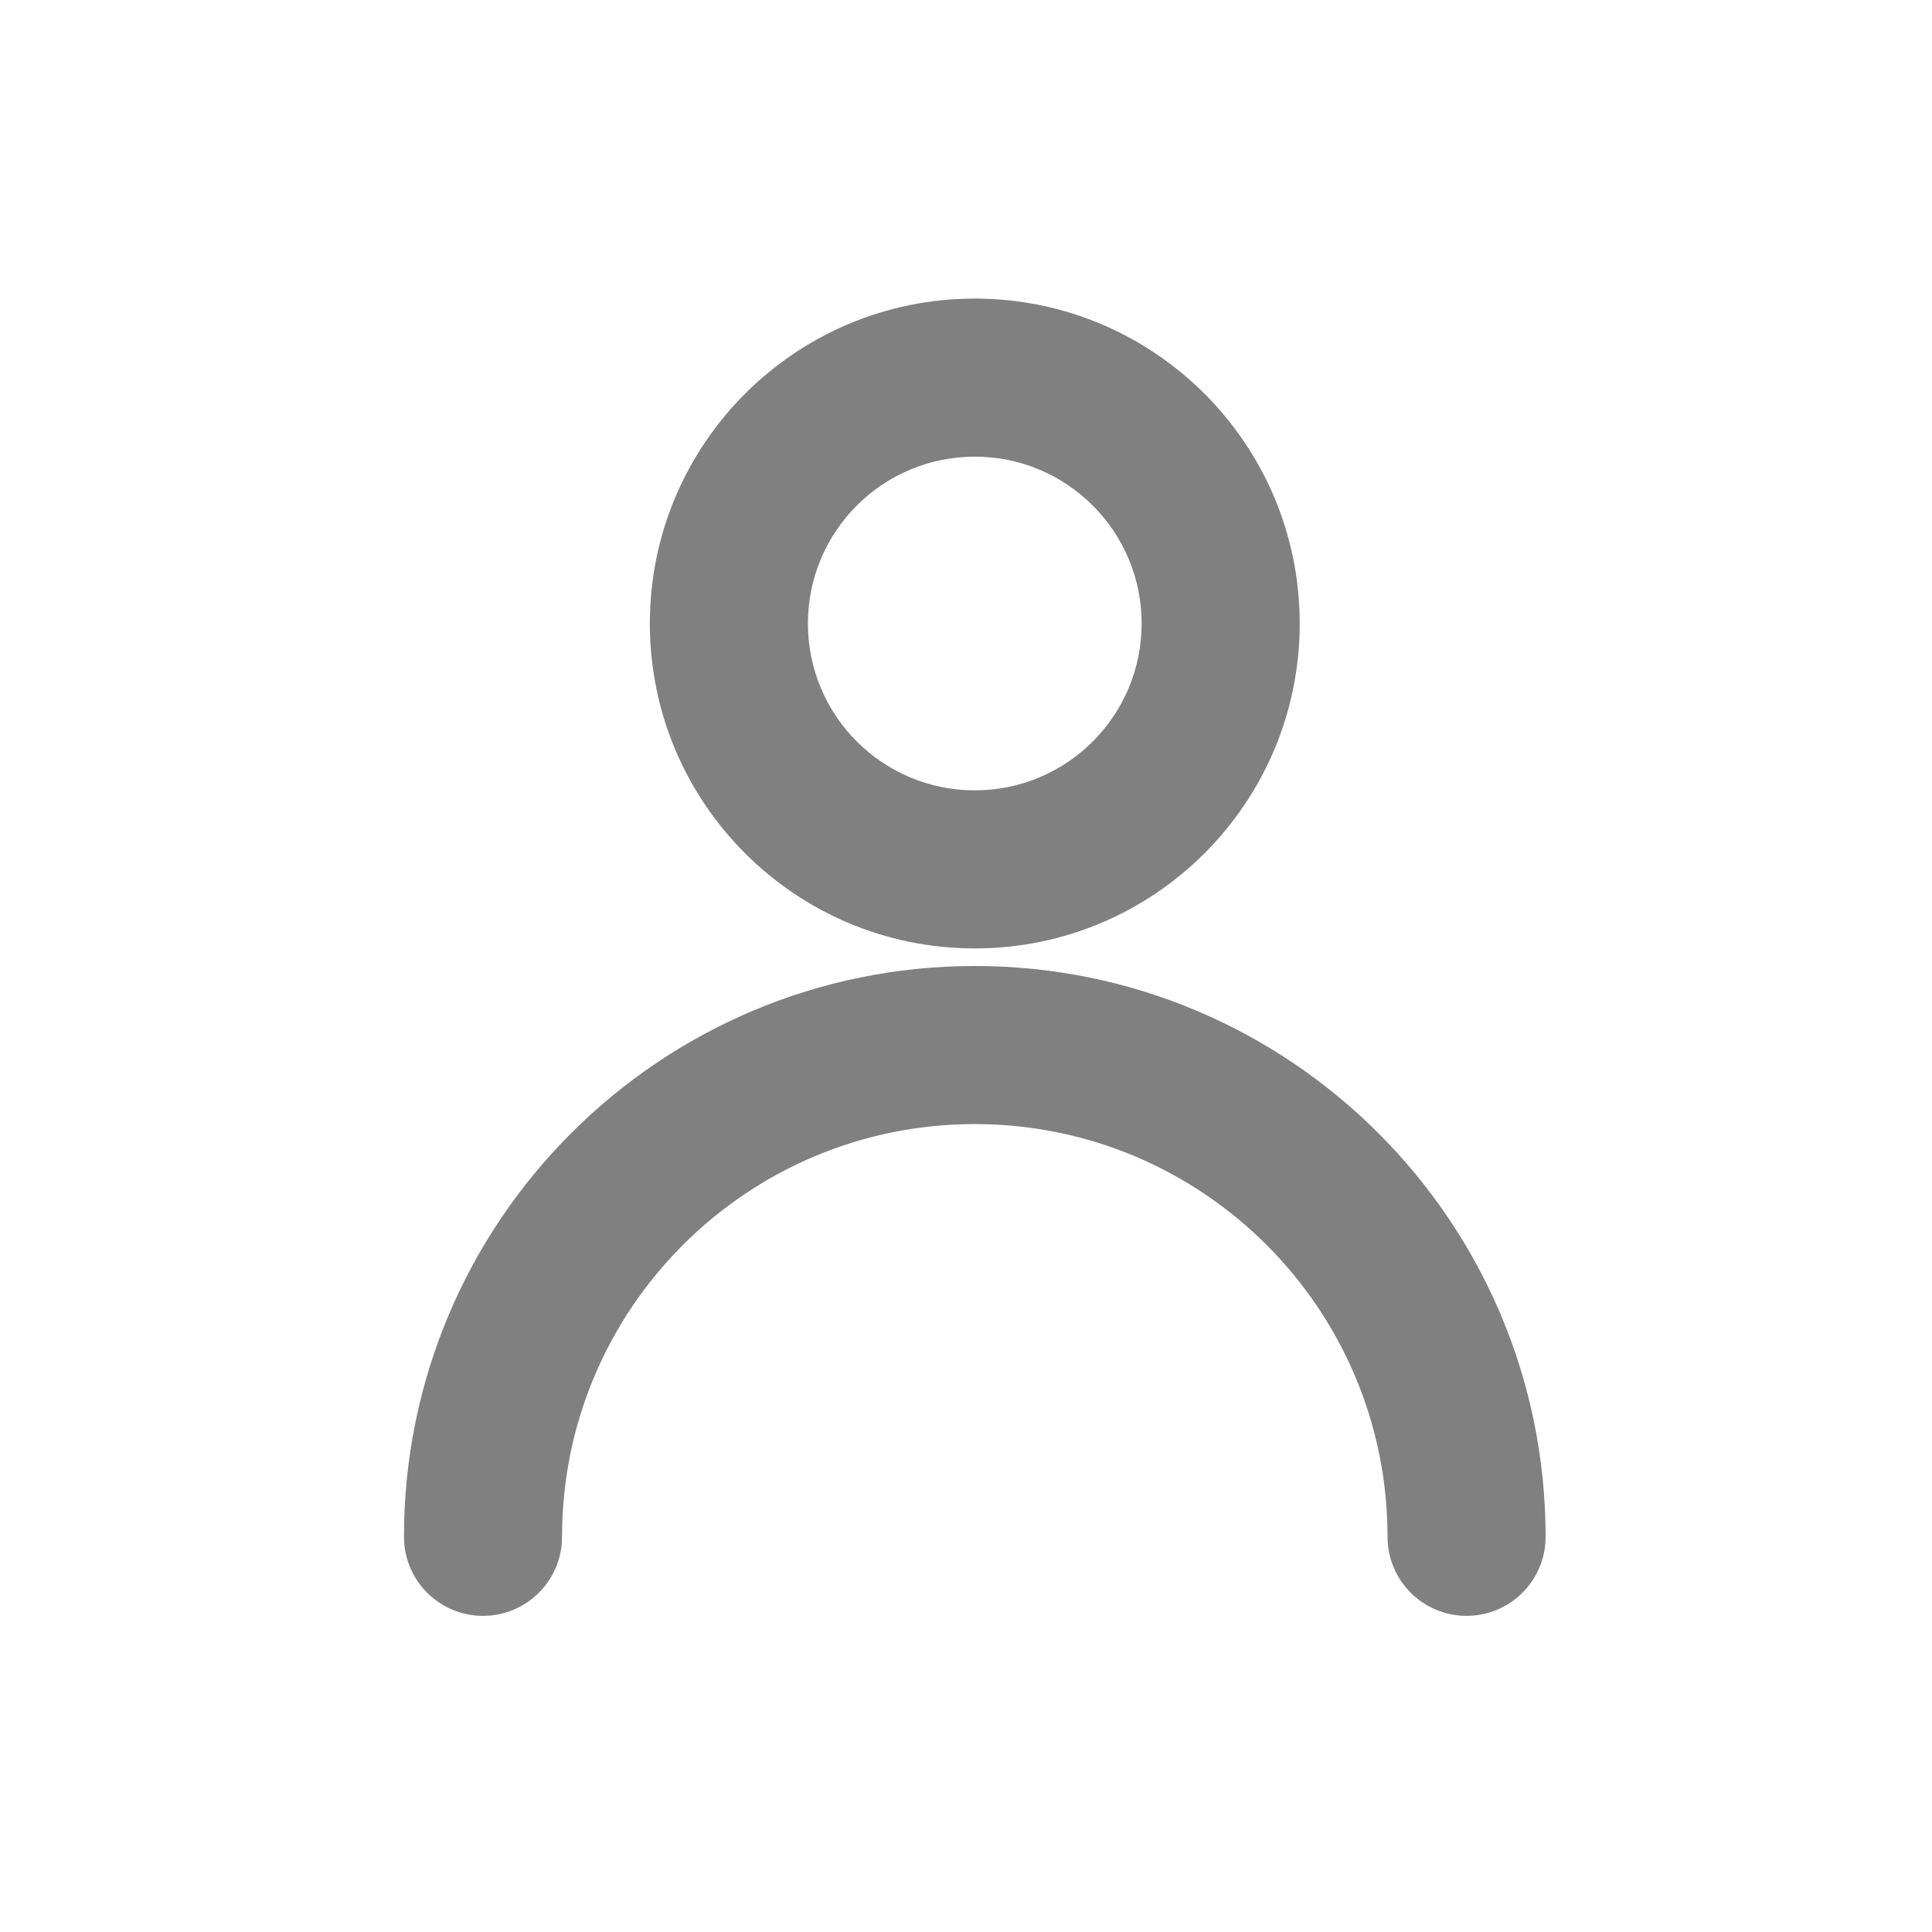
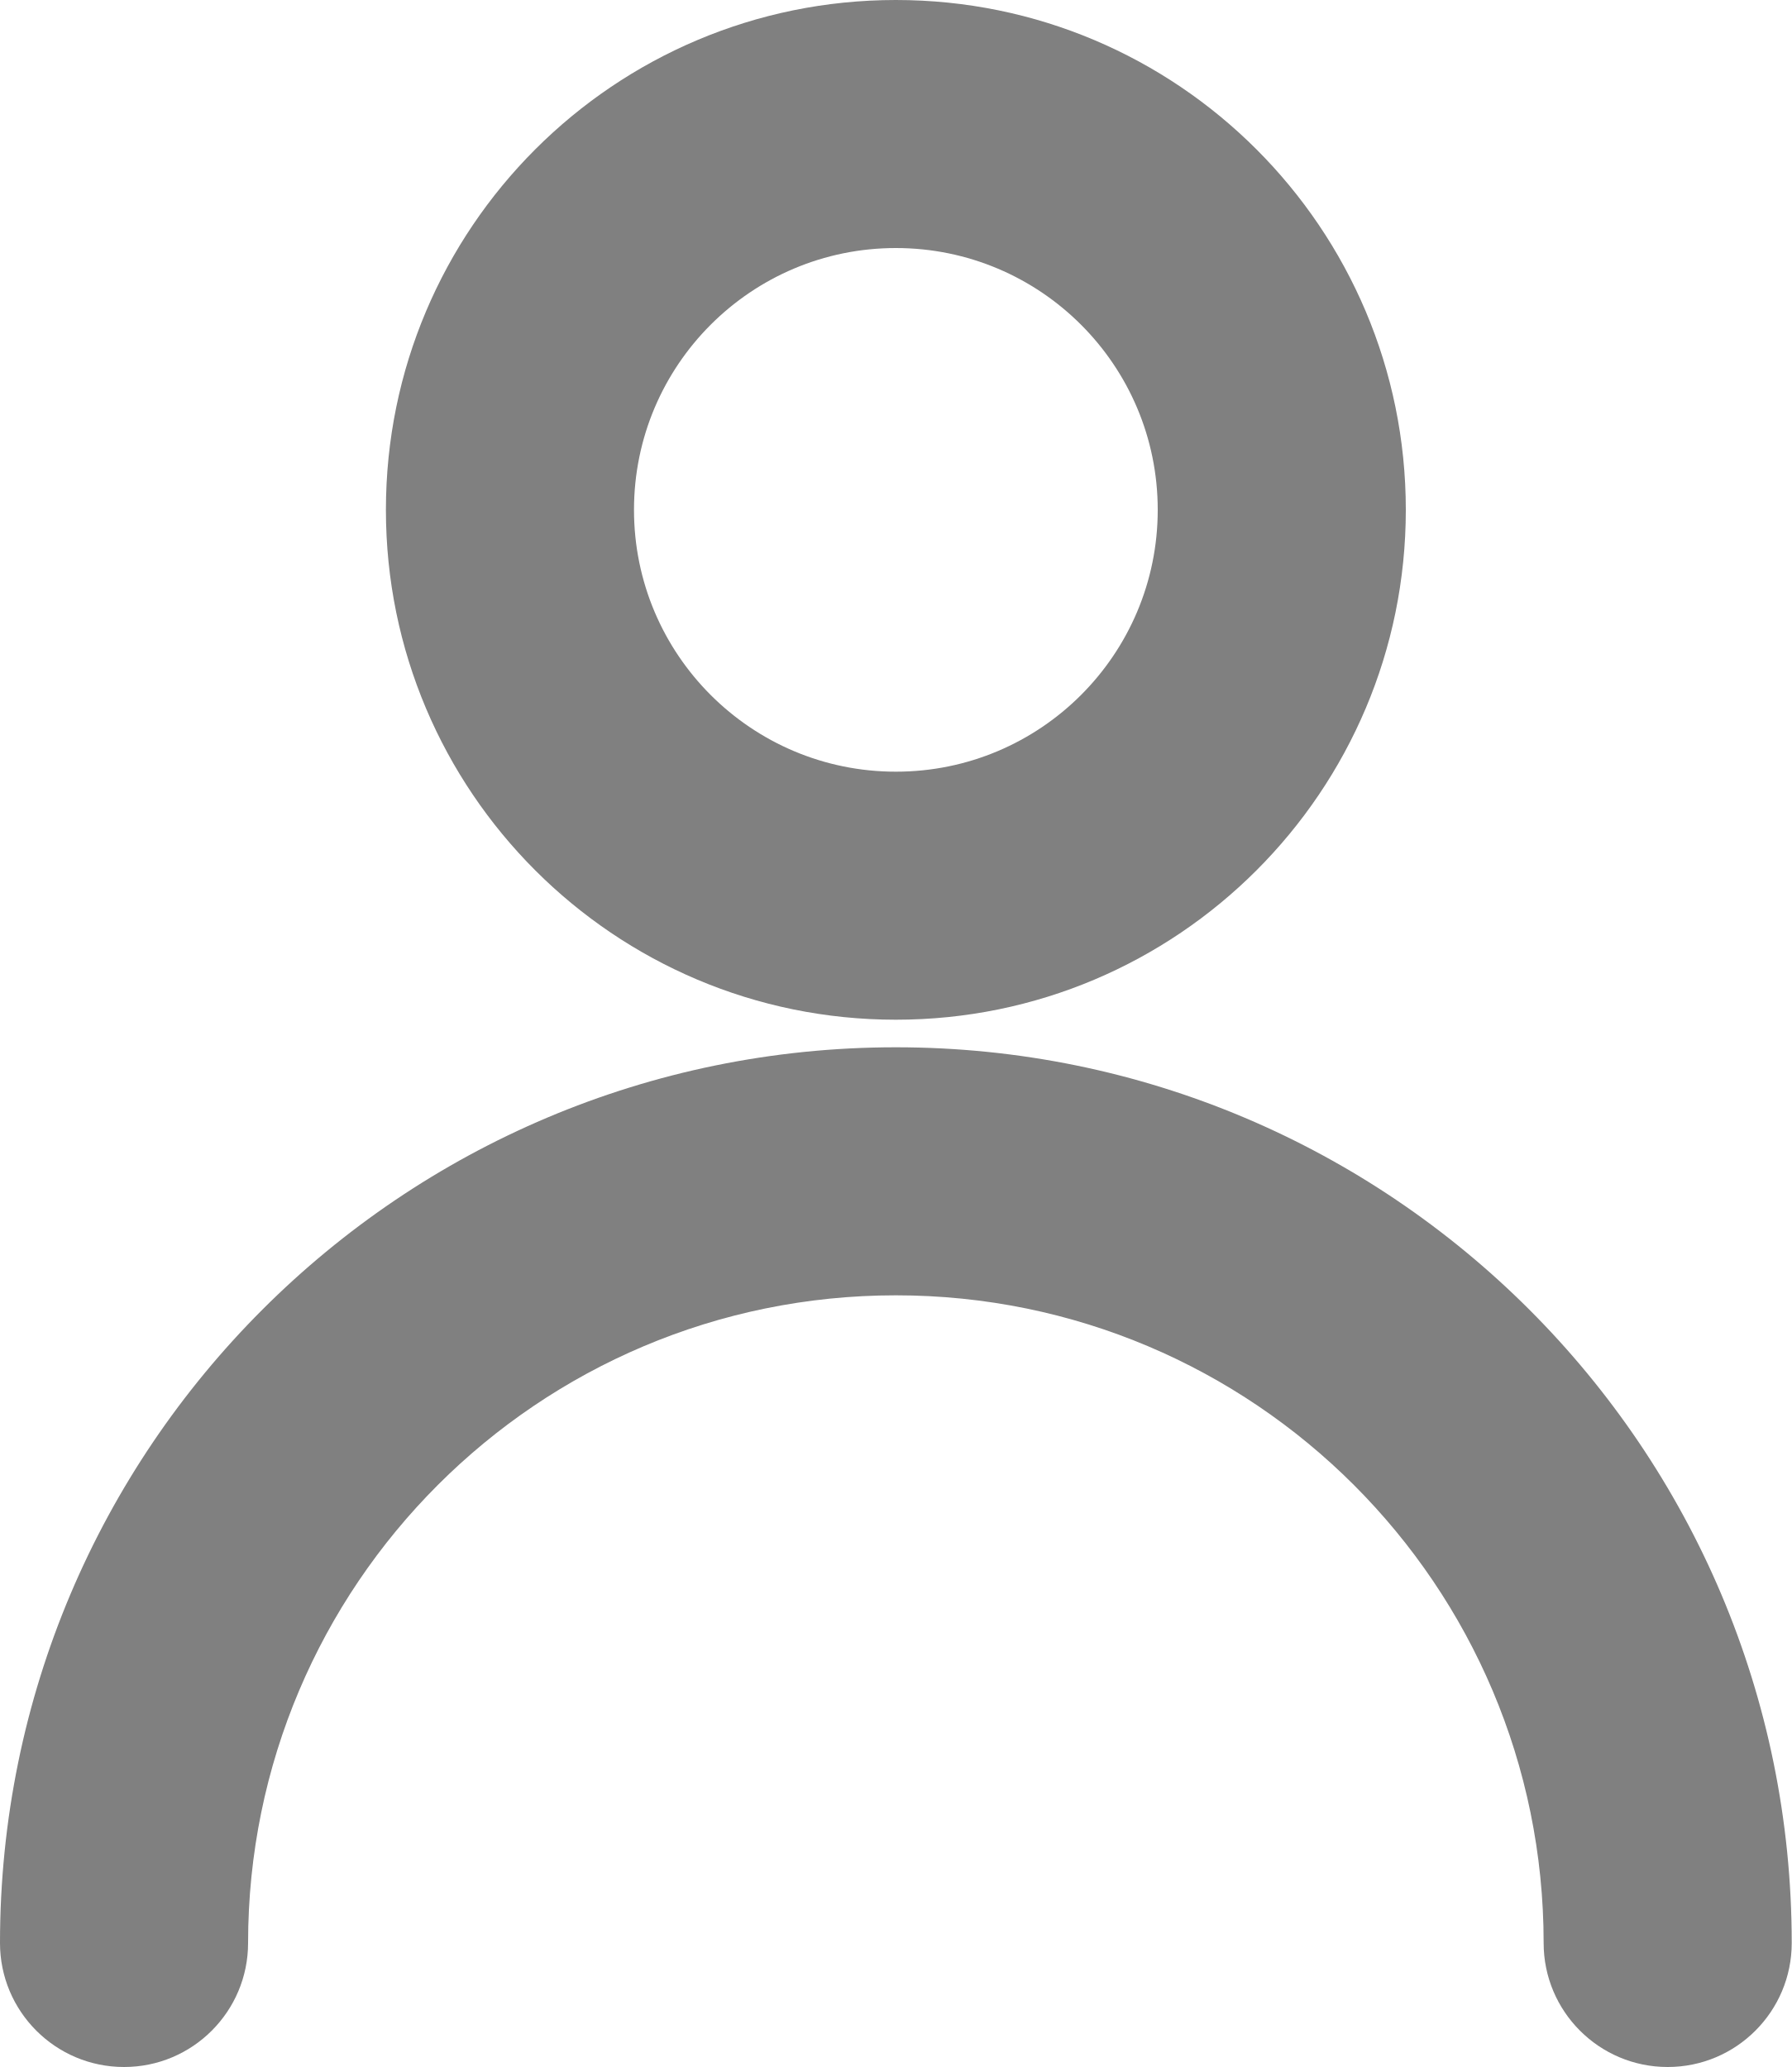
- <svg xmlns="http://www.w3.org/2000/svg" width="110" height="110" viewBox="0 0 110 110" fill="none">
-   <path fill-rule="evenodd" clip-rule="evenodd" d="M46 35.5C46 30.253 50.253 26 55.5 26C60.747 26 65 30.253 65 35.5C65 40.747 60.747 45 55.5 45C50.253 45 46 40.747 46 35.5ZM55.5 17C45.283 17 37 25.283 37 35.5C37 45.717 45.283 54 55.5 54C65.717 54 74 45.717 74 35.5C74 25.283 65.717 17 55.5 17ZM32 87.5C32 74.521 42.521 64 55.5 64C68.479 64 79 74.521 79 87.5C79 89.985 81.015 92 83.5 92C85.985 92 88 89.985 88 87.5C88 69.551 73.449 55 55.5 55C37.551 55 23 69.551 23 87.5C23 89.985 25.015 92 27.5 92C29.985 92 32 89.985 32 87.5Z" fill="#808080" />
+ <svg xmlns="http://www.w3.org/2000/svg" width="65" height="75" viewBox="0 0 65 75" fill="none">
+   <path fill-rule="evenodd" clip-rule="evenodd" d="M23 18.5C23 13.253 27.253 9 32.5 9C37.747 9 42 13.253 42 18.5C42 23.747 37.747 28 32.5 28C27.253 28 23 23.747 23 18.5ZM32.5 0C22.283 0 14 8.283 14 18.5C14 28.717 22.283 37 32.5 37C42.717 37 51 28.717 51 18.5C51 8.283 42.717 0 32.5 0ZM9 70.5C9 57.521 19.521 47 32.5 47C45.479 47 56 57.521 56 70.5C56 72.985 58.015 75 60.5 75C62.985 75 65 72.985 65 70.5C65 52.551 50.449 38 32.5 38C14.551 38 0 52.551 0 70.5C0 72.985 2.015 75 4.5 75C6.985 75 9 72.985 9 70.5Z" fill="#808080" />
</svg>
